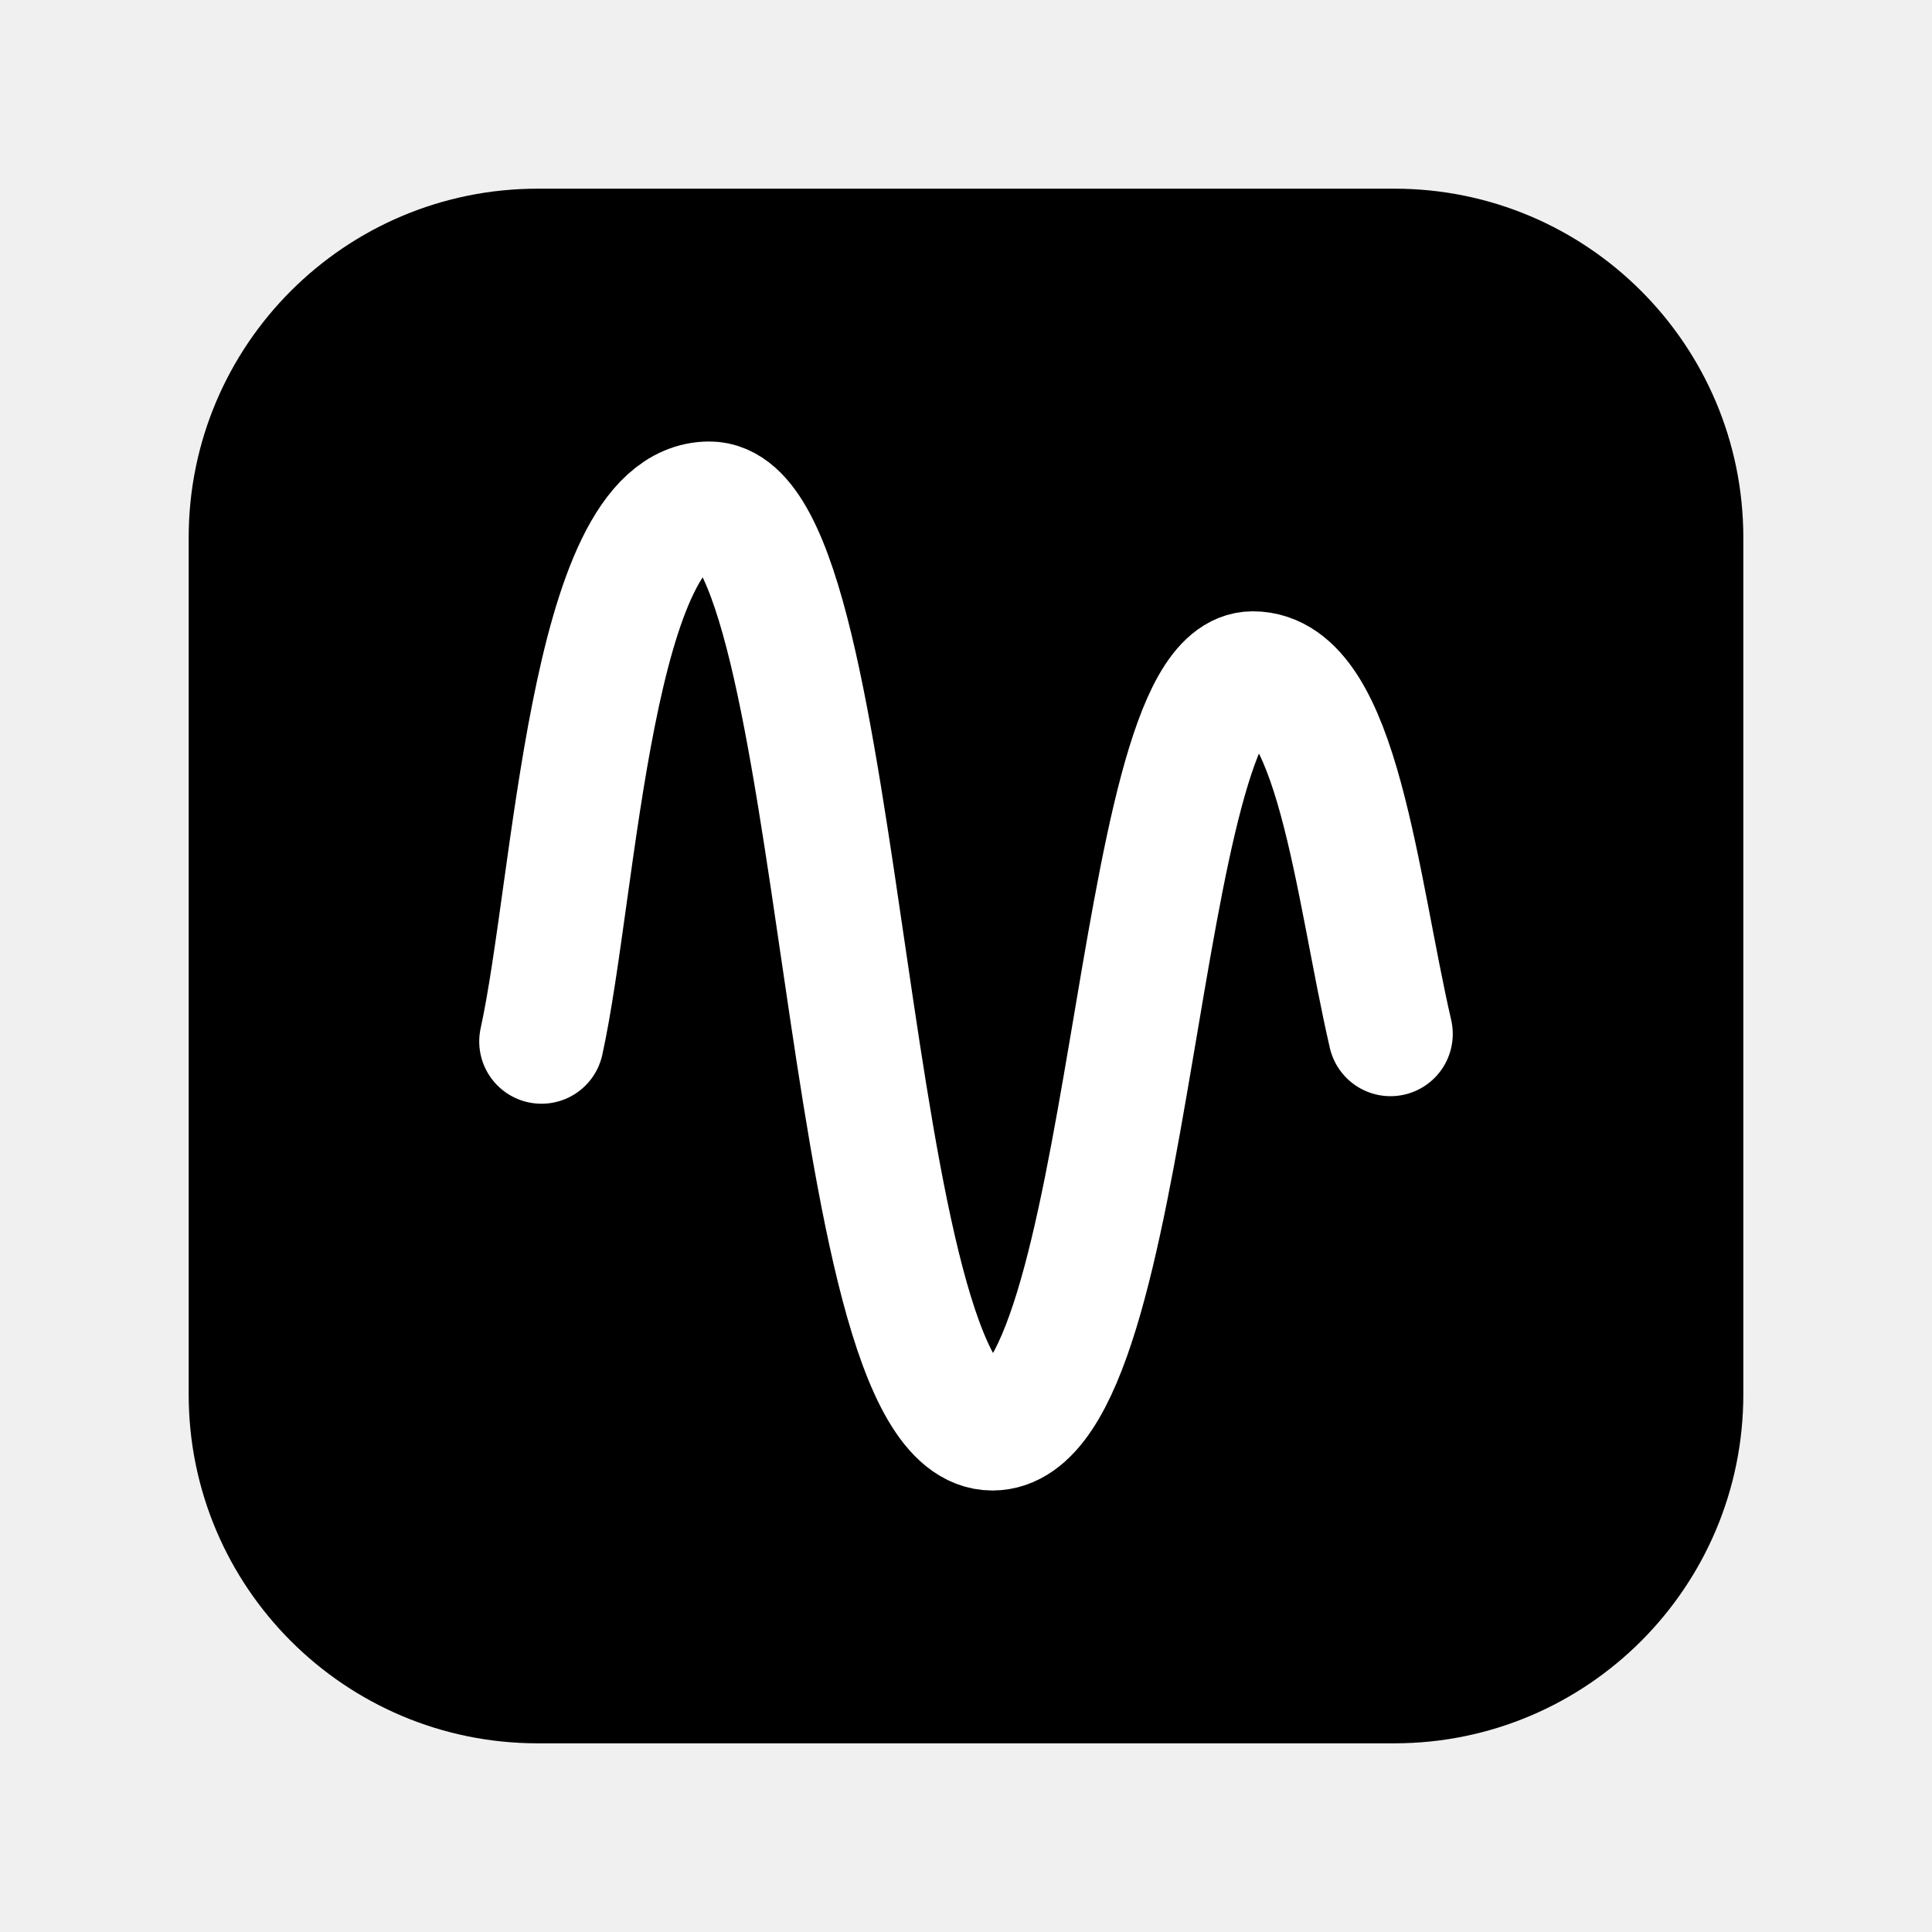
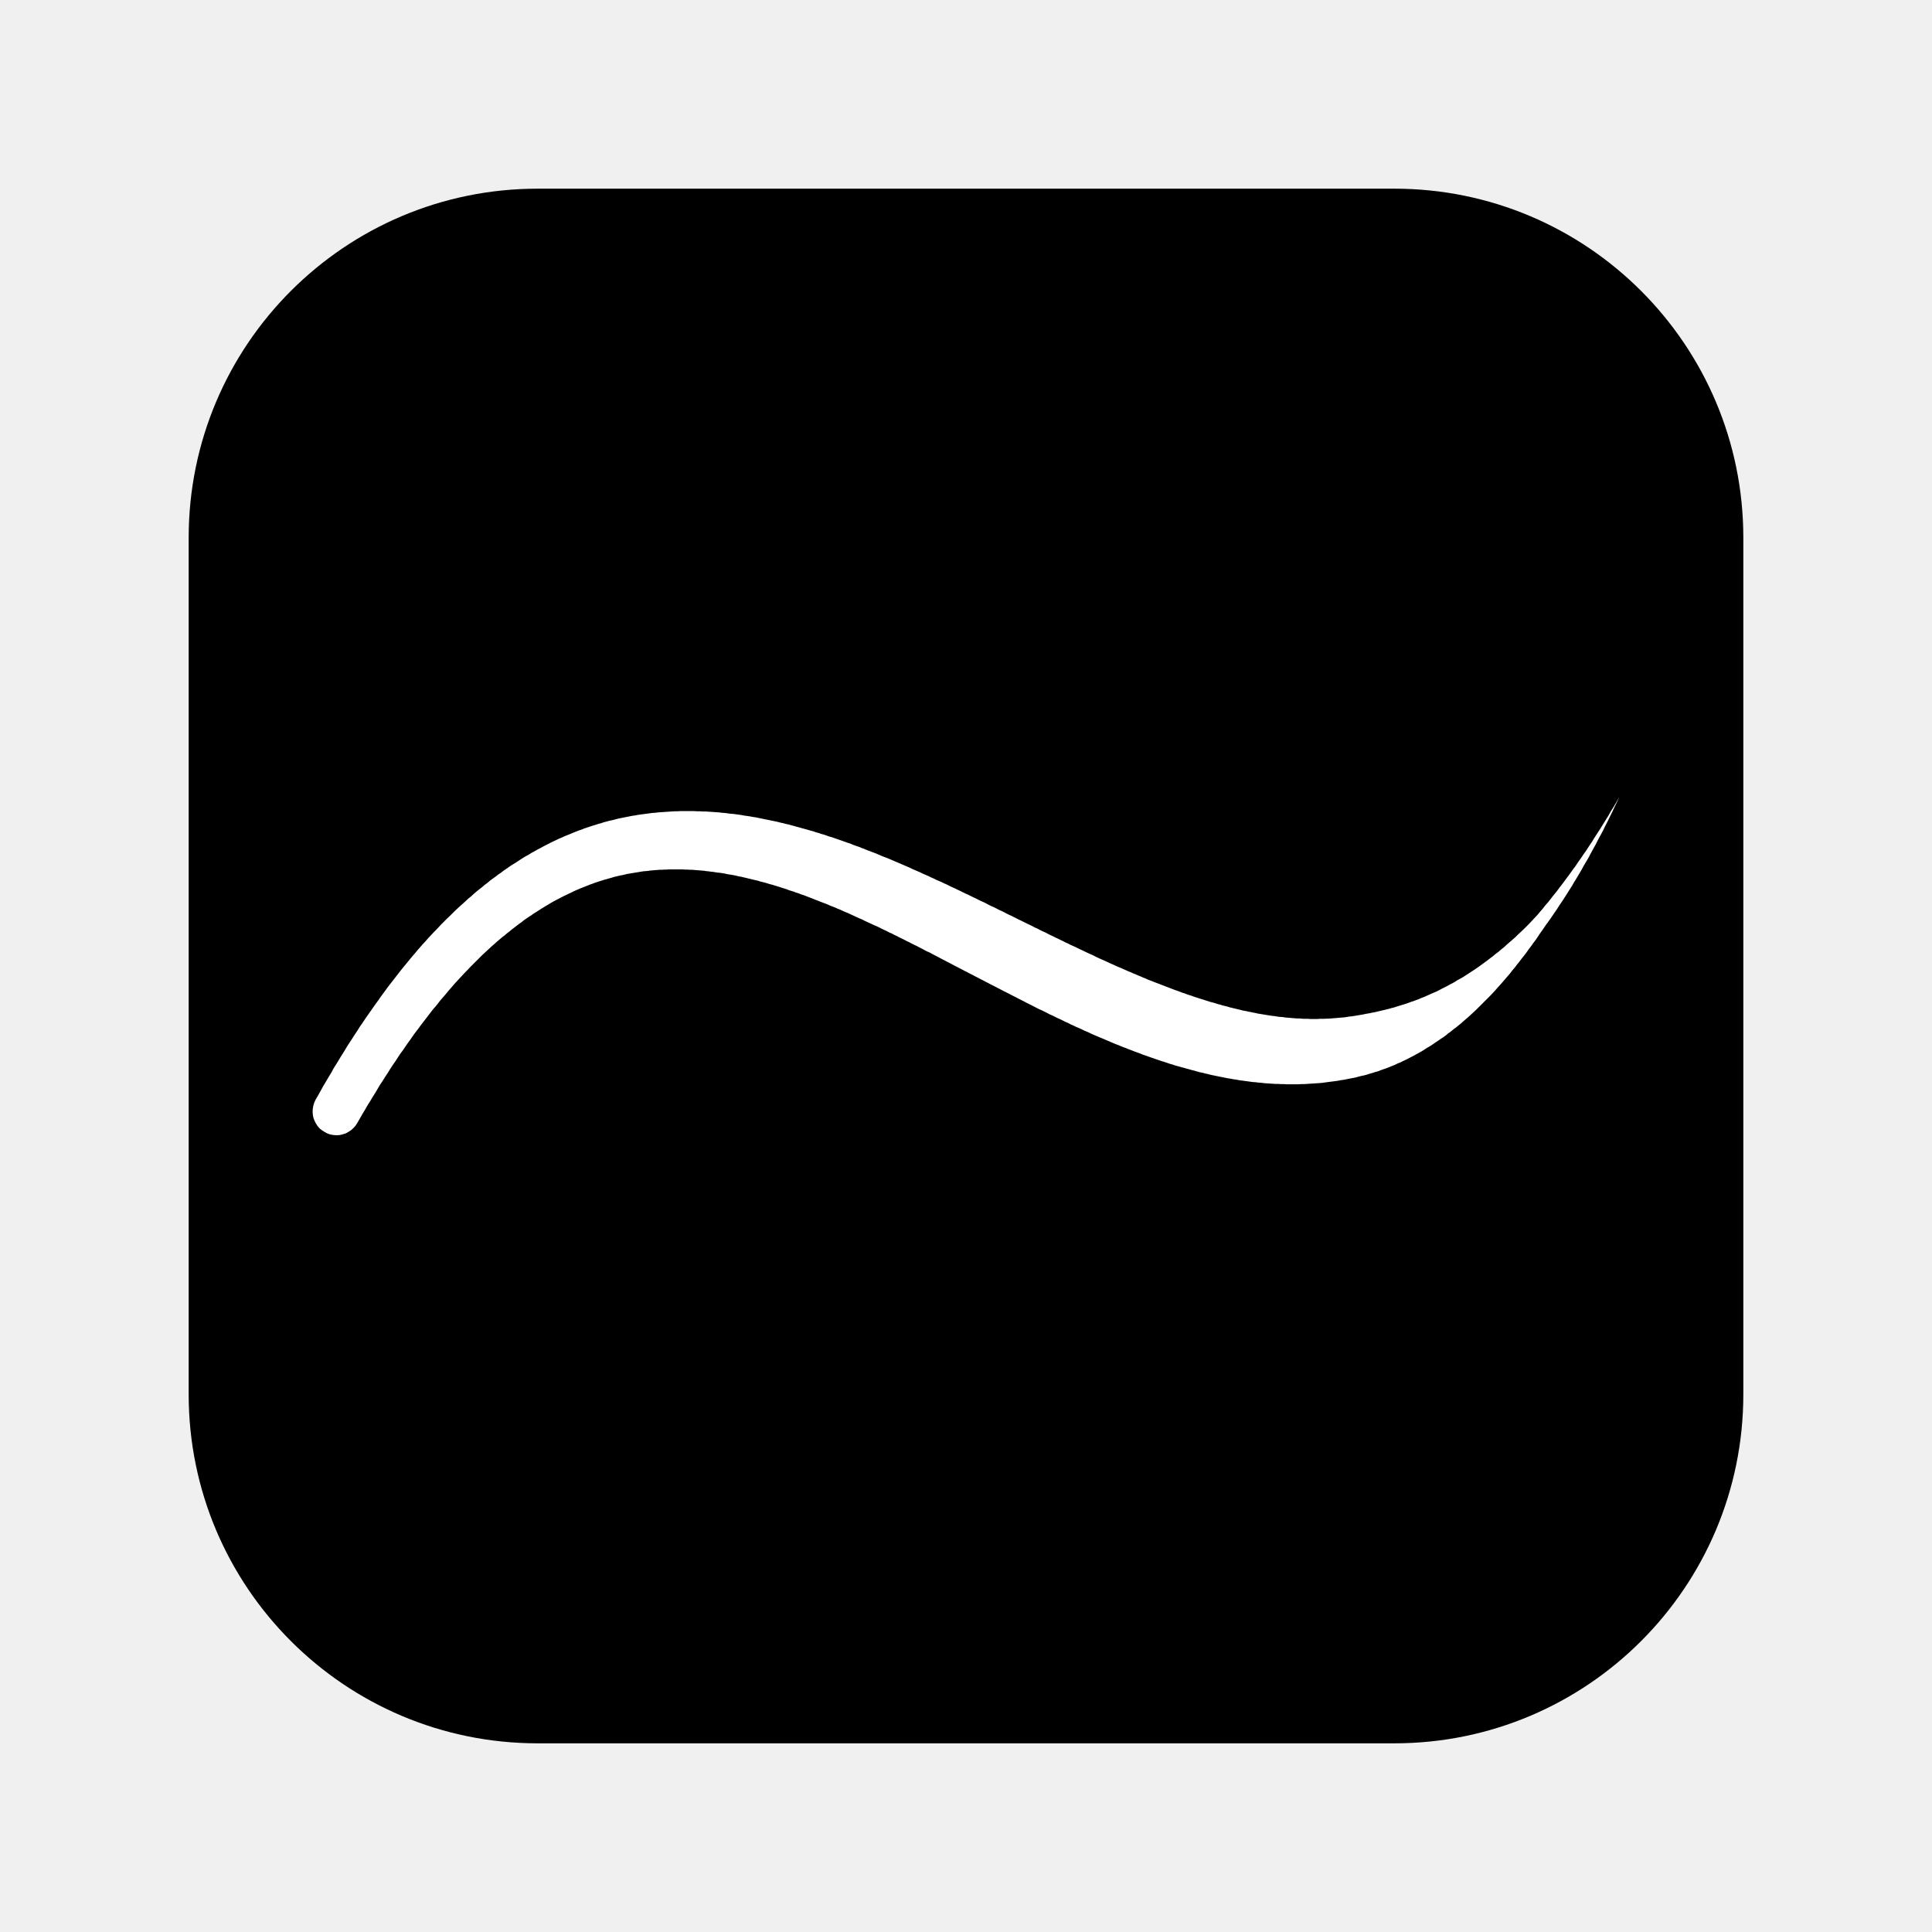
<svg xmlns="http://www.w3.org/2000/svg" width="1024" height="1024" viewBox="0 0 1024 1024">
  <rect x="100" y="100" width="824" height="824" rx="185" fill="#000000" />
-   <path transform="translate(-13 0)" d="M300 552 C318 470 326 267 389 267 C463 267 457 757 539 757 C615 757 613 357 677 357 C722 357 732 470 750 548" fill="none" stroke="#FFFFFF" stroke-width="66" stroke-linecap="round" stroke-linejoin="round" />
+   <path d="M189.3 595.3L190.7 592.9L192.0 590.6L193.4 588.3L194.7 586.0L196.1 583.8L197.4 581.6L198.8 579.4L200.1 577.2L201.4 575.0L202.8 572.9L204.1 570.8L205.5 568.7L206.8 566.6L208.1 564.6L209.5 562.6L210.8 560.6L212.1 558.6L213.5 556.7L214.8 554.8L216.1 552.9L217.5 551.0L218.8 549.1L220.1 547.3L221.5 545.5L222.8 543.7L224.1 542.0L225.5 540.2L226.8 538.5L228.1 536.8L229.4 535.1L230.8 533.5L232.1 531.9L233.4 530.2L234.7 528.7L236.1 527.1L237.4 525.5L238.7 524.0L240.0 522.5L241.3 521.0L242.6 519.6L244.0 518.1L245.3 516.7L246.6 515.3L247.9 514.0L249.2 512.6L250.5 511.3L251.8 510.0L253.1 508.7L254.4 507.4L255.7 506.1L257.0 504.9L258.3 503.7L259.6 502.5L260.9 501.3L262.2 500.2L263.5 499.0L264.8 497.9L266.1 496.8L267.4 495.8L268.7 494.7L270.0 493.7L271.2 492.7L272.5 491.7L273.8 490.7L275.1 489.7L276.4 488.8L277.6 487.8L278.9 486.9L280.2 486.0L281.5 485.2L282.7 484.3L284.0 483.5L285.3 482.7L286.5 481.9L287.8 481.1L289.1 480.3L290.3 479.6L291.6 478.8L292.8 478.1L294.1 477.4L295.4 476.7L296.6 476.1L297.9 475.4L299.1 474.8L300.4 474.2L301.6 473.6L302.9 473.0L304.1 472.4L305.4 471.8L306.6 471.3L307.8 470.8L309.1 470.3L310.3 469.8L311.6 469.3L312.8 468.8L314.0 468.4L315.3 467.9L316.5 467.5L317.7 467.1L319.0 466.7L320.2 466.3L321.4 466.0L322.7 465.6L323.9 465.3L325.1 464.9L326.3 464.6L327.6 464.3L328.8 464.0L330.0 463.8L331.2 463.5L332.5 463.2L333.7 463.0L334.9 462.8L336.1 462.6L337.4 462.4L338.6 462.2L339.8 462.0L341.0 461.8L342.3 461.7L343.5 461.6L344.7 461.4L345.9 461.3L347.2 461.2L348.4 461.1L349.6 461.0L350.8 461.0L352.0 460.9L353.3 460.9L354.5 460.8L355.7 460.8L357.0 460.8L358.2 460.8L359.4 460.8L360.6 460.8L361.9 460.8L363.1 460.9L364.3 460.9L365.6 461.0L366.8 461.0L368.0 461.1L369.2 461.2L370.5 461.3L371.7 461.4L373.0 461.5L374.2 461.7L375.4 461.8L376.7 462.0L377.9 462.1L379.1 462.3L380.4 462.5L381.6 462.6L382.9 462.8L384.1 463.0L385.4 463.3L386.6 463.5L387.9 463.7L389.1 463.9L390.4 464.2L391.6 464.5L392.9 464.7L394.1 465.0L395.4 465.3L396.6 465.6L397.9 465.9L399.1 466.2L400.4 466.5L401.7 466.8L402.9 467.2L404.2 467.5L405.4 467.8L406.7 468.2L408.0 468.6L409.2 468.9L410.5 469.3L411.8 469.7L413.1 470.1L414.3 470.5L415.6 470.9L416.9 471.3L418.1 471.8L419.4 472.2L420.7 472.6L422.0 473.1L423.3 473.5L424.5 474.0L425.8 474.4L427.1 474.9L428.4 475.4L429.7 475.9L431.0 476.4L432.2 476.9L433.5 477.4L434.8 477.9L436.1 478.4L437.4 478.9L438.7 479.4L440.0 480.0L441.3 480.5L442.6 481.0L443.9 481.6L445.2 482.1L446.5 482.7L447.8 483.3L449.1 483.8L450.4 484.4L451.7 485.0L453.0 485.6L454.3 486.2L455.6 486.8L456.9 487.3L458.2 488.0L459.5 488.6L460.8 489.2L462.1 489.8L463.4 490.4L464.8 491.0L466.1 491.6L467.4 492.3L468.7 492.9L470.0 493.5L471.3 494.2L472.7 494.8L474.0 495.5L475.3 496.1L476.6 496.8L477.9 497.4L479.3 498.1L480.6 498.8L481.9 499.4L483.2 500.1L484.6 500.8L485.9 501.4L487.2 502.1L488.6 502.8L489.9 503.5L491.2 504.2L492.6 504.8L493.9 505.5L495.2 506.2L496.6 506.9L497.9 507.6L499.2 508.3L500.6 509.0L501.9 509.7L503.3 510.4L504.6 511.1L505.9 511.8L507.3 512.5L508.6 513.2L510.0 513.9L511.3 514.6L512.7 515.3L514.0 516.0L515.4 516.7L516.7 517.4L518.1 518.1L519.4 518.8L520.8 519.5L522.1 520.2L523.5 520.9L524.8 521.6L526.2 522.3L527.6 523.0L528.9 523.7L530.3 524.4L531.6 525.1L533.0 525.8L534.4 526.5L535.7 527.2L537.1 527.9L538.5 528.6L539.8 529.3L541.2 530.0L542.6 530.7L543.9 531.4L545.3 532.1L546.7 532.8L548.1 533.5L549.4 534.2L550.8 534.9L552.2 535.5L553.6 536.2L555.0 536.9L556.3 537.6L557.7 538.2L559.1 538.9L560.5 539.6L561.9 540.2L563.3 540.9L564.7 541.6L566.1 542.2L567.4 542.9L568.8 543.5L570.2 544.2L571.6 544.8L573.0 545.4L574.4 546.1L575.8 546.7L577.2 547.3L578.6 548.0L580.0 548.6L581.4 549.2L582.8 549.8L584.3 550.4L585.7 551.0L587.1 551.6L588.5 552.2L589.9 552.8L591.3 553.4L592.7 553.9L594.1 554.5L595.6 555.1L597.0 555.6L598.4 556.2L599.8 556.7L601.3 557.3L602.7 557.8L604.1 558.3L605.5 558.9L607.0 559.4L608.4 559.9L609.8 560.4L611.3 560.9L612.7 561.4L614.2 561.9L615.6 562.4L617.0 562.8L618.5 563.3L619.9 563.8L621.4 564.2L622.8 564.7L624.3 565.1L625.7 565.5L627.2 565.9L628.6 566.3L630.1 566.7L631.5 567.1L633.0 567.5L634.5 567.9L635.9 568.3L637.4 568.6L638.9 569.0L640.3 569.3L641.8 569.7L643.3 570.0L644.7 570.3L646.2 570.6L647.7 570.9L649.2 571.2L650.7 571.5L652.1 571.7L653.6 572.0L655.1 572.2L656.6 572.5L658.1 572.7L659.6 572.9L661.1 573.1L662.5 573.3L664.0 573.5L665.5 573.6L667.0 573.8L668.5 573.9L670.0 574.1L671.5 574.2L673.0 574.3L674.5 574.4L676.0 574.5L677.5 574.5L679.0 574.6L680.5 574.6L682.1 574.7L683.6 574.7L685.1 574.7L686.6 574.7L688.1 574.7L689.6 574.6L691.1 574.6L692.6 574.5L694.1 574.4L695.7 574.3L697.2 574.2L698.7 574.1L700.2 574.0L701.7 573.8L703.2 573.6L704.7 573.4L706.3 573.2L707.8 573.0L709.3 572.8L710.8 572.5L712.3 572.3L713.8 572.0L715.3 571.7L716.8 571.4L718.4 571.1L719.9 570.7L721.4 570.3L722.9 570.0L724.4 569.6L725.9 569.1L727.4 568.7L728.9 568.2L730.4 567.8L731.9 567.2L733.3 566.7L734.8 566.2L736.3 565.6L737.8 565.0L739.3 564.4L740.7 563.7L742.2 563.1L743.6 562.4L745.1 561.7L746.5 561.0L748.0 560.2L749.4 559.5L750.8 558.7L752.3 557.9L753.7 557.1L755.1 556.2L756.5 555.3L757.9 554.5L759.3 553.6L760.7 552.6L762.1 551.7L763.5 550.7L764.9 549.8L766.3 548.8L767.6 547.7L769.0 546.7L770.3 545.6L771.7 544.6L773.0 543.5L774.4 542.4L775.7 541.2L777.0 540.1L778.4 538.9L779.7 537.7L781.0 536.5L782.3 535.3L783.6 534.0L784.9 532.7L786.2 531.4L787.5 530.1L788.8 528.8L790.1 527.5L791.4 526.1L792.7 524.7L793.9 523.3L795.2 521.9L796.5 520.4L797.7 519.0L799.0 517.5L800.3 516.0L801.5 514.4L802.8 512.9L804.0 511.3L805.3 509.7L806.5 508.1L807.8 506.5L809.0 504.9L810.2 503.2L811.5 501.5L812.7 499.8L814.0 498.1L815.2 496.3L816.4 494.5L817.7 492.7L818.9 490.9L820.2 489.1L821.5 487.3L822.8 485.4L824.1 483.5L825.4 481.6L826.6 479.7L827.9 477.8L829.2 475.8L830.5 473.8L831.8 471.7L833.1 469.7L834.3 467.6L835.6 465.5L836.9 463.3L838.2 461.1L839.4 458.9L840.7 456.7L842.0 454.5L843.2 452.2L844.5 449.8L845.8 447.5L847.0 445.1L848.3 442.7L849.6 440.3L850.8 437.8L852.1 435.3L853.3 432.8L854.6 430.2L855.8 427.6L857.1 425.0L858.3 422.3L858.3 422.3L858.3 422.3L856.9 424.9L855.4 427.4L853.9 429.8L852.5 432.3L851.0 434.7L849.5 437.1L848.1 439.4L846.6 441.7L845.1 444.0L843.7 446.3L842.2 448.5L840.8 450.7L839.3 452.8L837.9 454.9L836.4 457.0L835.0 459.1L833.5 461.1L832.1 463.1L830.6 465.1L829.2 467.0L827.7 469.0L826.3 470.8L824.9 472.7L823.4 474.5L822.0 476.3L820.6 478.1L819.1 479.8L817.7 481.6L816.3 483.2L814.9 484.9L813.4 486.5L811.9 488.1L810.5 489.6L809.0 491.1L807.5 492.6L806.0 494.0L804.5 495.4L803.1 496.8L801.6 498.1L800.1 499.4L798.6 500.7L797.2 502.0L795.7 503.2L794.2 504.5L792.7 505.6L791.3 506.8L789.8 507.9L788.4 509.0L786.9 510.1L785.4 511.2L784.0 512.2L782.6 513.2L781.1 514.2L779.7 515.1L778.2 516.1L776.8 517.0L775.4 517.9L774.0 518.7L772.5 519.5L771.1 520.4L769.7 521.2L768.3 521.9L766.9 522.7L765.5 523.4L764.1 524.1L762.8 524.8L761.4 525.5L760.0 526.1L758.6 526.7L757.3 527.3L755.9 527.9L754.6 528.5L753.2 529.0L751.9 529.6L750.5 530.1L749.2 530.6L747.9 531.0L746.6 531.5L745.2 532.0L743.9 532.4L742.6 532.8L741.3 533.2L740.0 533.6L738.8 534.0L737.5 534.3L736.2 534.7L734.9 535.0L733.7 535.3L732.4 535.6L731.1 535.9L729.9 536.2L728.6 536.5L727.4 536.7L726.1 537.0L724.9 537.2L723.7 537.4L722.4 537.7L721.2 537.9L720.0 538.1L718.8 538.3L717.6 538.5L716.3 538.7L715.1 538.8L713.9 539.0L712.7 539.2L711.5 539.3L710.3 539.4L709.1 539.5L707.9 539.6L706.7 539.7L705.5 539.8L704.2 539.9L703.0 539.9L701.8 540.0L700.6 540.0L699.4 540.0L698.2 540.1L697.0 540.1L695.8 540.1L694.6 540.1L693.4 540.0L692.2 540.0L691.0 540.0L689.8 539.9L688.6 539.8L687.3 539.8L686.1 539.7L684.9 539.6L683.7 539.5L682.5 539.4L681.3 539.3L680.1 539.1L678.9 539.0L677.6 538.9L676.4 538.7L675.2 538.5L674.0 538.4L672.8 538.2L671.5 538.0L670.3 537.8L669.1 537.6L667.9 537.4L666.6 537.2L665.4 536.9L664.2 536.7L662.9 536.4L661.7 536.2L660.5 535.9L659.2 535.7L658.0 535.4L656.8 535.1L655.5 534.8L654.3 534.5L653.0 534.2L651.8 533.9L650.5 533.5L649.3 533.2L648.0 532.9L646.8 532.5L645.5 532.2L644.3 531.8L643.0 531.4L641.7 531.1L640.5 530.7L639.2 530.3L638.0 529.9L636.7 529.5L635.4 529.1L634.2 528.7L632.9 528.3L631.6 527.8L630.3 527.4L629.1 527.0L627.8 526.5L626.5 526.1L625.2 525.6L623.9 525.1L622.7 524.7L621.4 524.2L620.1 523.7L618.8 523.2L617.5 522.7L616.2 522.2L614.9 521.7L613.6 521.2L612.3 520.7L611.0 520.2L609.7 519.7L608.4 519.2L607.1 518.6L605.8 518.1L604.5 517.5L603.2 517.0L601.9 516.4L600.6 515.9L599.3 515.3L598.0 514.8L596.7 514.2L595.3 513.6L594.0 513.0L592.7 512.5L591.4 511.9L590.1 511.3L588.7 510.7L587.4 510.1L586.1 509.5L584.8 508.9L583.4 508.3L582.1 507.7L580.8 507.1L579.5 506.4L578.1 505.8L576.8 505.2L575.5 504.6L574.1 503.9L572.8 503.3L571.5 502.7L570.1 502.0L568.8 501.4L567.4 500.8L566.1 500.1L564.7 499.5L563.4 498.8L562.1 498.2L560.7 497.5L559.4 496.9L558.0 496.2L556.7 495.6L555.3 494.9L554.0 494.2L552.6 493.6L551.2 492.9L549.9 492.2L548.5 491.6L547.2 490.9L545.8 490.2L544.5 489.6L543.1 488.9L541.7 488.2L540.4 487.6L539.0 486.9L537.6 486.2L536.3 485.5L534.9 484.9L533.5 484.2L532.2 483.5L530.8 482.8L529.4 482.2L528.1 481.5L526.7 480.8L525.3 480.2L523.9 479.5L522.6 478.8L521.2 478.1L519.8 477.5L518.4 476.8L517.0 476.1L515.7 475.5L514.3 474.8L512.9 474.1L511.5 473.5L510.1 472.8L508.7 472.1L507.4 471.5L506.0 470.8L504.6 470.2L503.2 469.5L501.8 468.8L500.4 468.2L499.0 467.5L497.6 466.9L496.2 466.3L494.8 465.6L493.4 465.0L492.0 464.3L490.6 463.7L489.2 463.1L487.8 462.4L486.4 461.8L485.0 461.2L483.6 460.6L482.2 459.9L480.8 459.3L479.4 458.7L478.0 458.1L476.6 457.5L475.2 456.9L473.8 456.3L472.4 455.7L471.0 455.1L469.5 454.5L468.1 454.0L466.7 453.4L465.3 452.8L463.9 452.2L462.5 451.7L461.0 451.1L459.6 450.6L458.2 450.0L456.8 449.5L455.4 448.9L453.9 448.4L452.5 447.9L451.1 447.3L449.6 446.8L448.2 446.3L446.8 445.8L445.4 445.3L443.9 444.8L442.5 444.3L441.1 443.8L439.6 443.4L438.2 442.9L436.8 442.4L435.3 442.0L433.9 441.5L432.4 441.1L431.0 440.6L429.5 440.2L428.1 439.8L426.7 439.4L425.2 439.0L423.8 438.6L422.3 438.2L420.9 437.8L419.4 437.4L418.0 437.0L416.5 436.7L415.1 436.3L413.6 436.0L412.1 435.6L410.7 435.3L409.2 435.0L407.8 434.7L406.3 434.4L404.8 434.1L403.4 433.8L401.9 433.5L400.5 433.2L399.0 433.0L397.5 432.7L396.1 432.5L394.6 432.3L393.1 432.0L391.6 431.8L390.2 431.6L388.7 431.4L387.2 431.3L385.7 431.1L384.3 430.9L382.8 430.8L381.3 430.6L379.8 430.5L378.3 430.4L376.9 430.3L375.4 430.2L373.9 430.1L372.4 430.1L370.9 430.0L369.4 430.0L367.9 429.9L366.5 429.9L365.0 429.9L363.5 429.9L362.0 429.9L360.5 429.9L359.0 430.0L357.5 430.0L356.0 430.1L354.5 430.2L353.0 430.3L351.5 430.4L350.0 430.5L348.6 430.6L347.1 430.8L345.6 430.9L344.1 431.1L342.6 431.3L341.1 431.5L339.6 431.7L338.1 431.9L336.6 432.2L335.1 432.4L333.6 432.7L332.1 433.0L330.6 433.3L329.1 433.6L327.6 433.9L326.1 434.3L324.6 434.7L323.1 435.0L321.6 435.4L320.1 435.8L318.6 436.3L317.1 436.7L315.6 437.2L314.2 437.6L312.7 438.1L311.2 438.6L309.7 439.1L308.2 439.7L306.7 440.2L305.2 440.8L303.7 441.4L302.3 442.0L300.8 442.6L299.3 443.2L297.8 443.9L296.3 444.5L294.9 445.2L293.4 445.9L291.9 446.6L290.4 447.4L289.0 448.1L287.5 448.9L286.0 449.7L284.5 450.5L283.1 451.3L281.6 452.1L280.2 453.0L278.7 453.8L277.2 454.7L275.8 455.6L274.3 456.6L272.9 457.5L271.4 458.4L269.9 459.4L268.5 460.4L267.0 461.4L265.6 462.5L264.1 463.5L262.7 464.6L261.3 465.6L259.8 466.7L258.4 467.9L256.9 469.0L255.5 470.2L254.1 471.3L252.6 472.5L251.2 473.7L249.8 475.0L248.3 476.2L246.9 477.5L245.5 478.8L244.0 480.1L242.6 481.4L241.2 482.7L239.8 484.1L238.4 485.5L236.9 486.9L235.5 488.3L234.1 489.7L232.7 491.2L231.3 492.7L229.9 494.1L228.4 495.7L227.0 497.2L225.6 498.8L224.2 500.3L222.8 501.9L221.4 503.5L220.0 505.2L218.6 506.8L217.2 508.5L215.8 510.2L214.4 511.9L213.0 513.6L211.6 515.4L210.2 517.2L208.8 519.0L207.4 520.8L206.0 522.6L204.6 524.5L203.2 526.4L201.8 528.3L200.5 530.2L199.1 532.1L197.7 534.1L196.3 536.1L194.9 538.1L193.5 540.1L192.1 542.2L190.7 544.2L189.4 546.3L188.0 548.4L186.6 550.6L185.2 552.7L183.8 554.9L182.5 557.1L181.1 559.3L179.7 561.6L178.3 563.9L176.9 566.1L175.6 568.5L174.2 570.8L172.8 573.2L171.4 575.5L170.1 577.9L168.7 580.4L167.3 582.8L166.6 584.3L166.1 585.9L165.8 587.5L165.7 589.1L165.8 590.8L166.1 592.4L166.7 594.0L167.4 595.4L168.3 596.8L169.4 598.1L170.7 599.1L172.1 600.0L173.6 600.8L175.1 601.3L176.8 601.6L178.4 601.7L180.1 601.6L181.7 601.2L183.3 600.7L184.7 599.9L186.1 599.0L187.3 597.9L188.4 596.7Z" fill="#FFFFFF" />
</svg>
